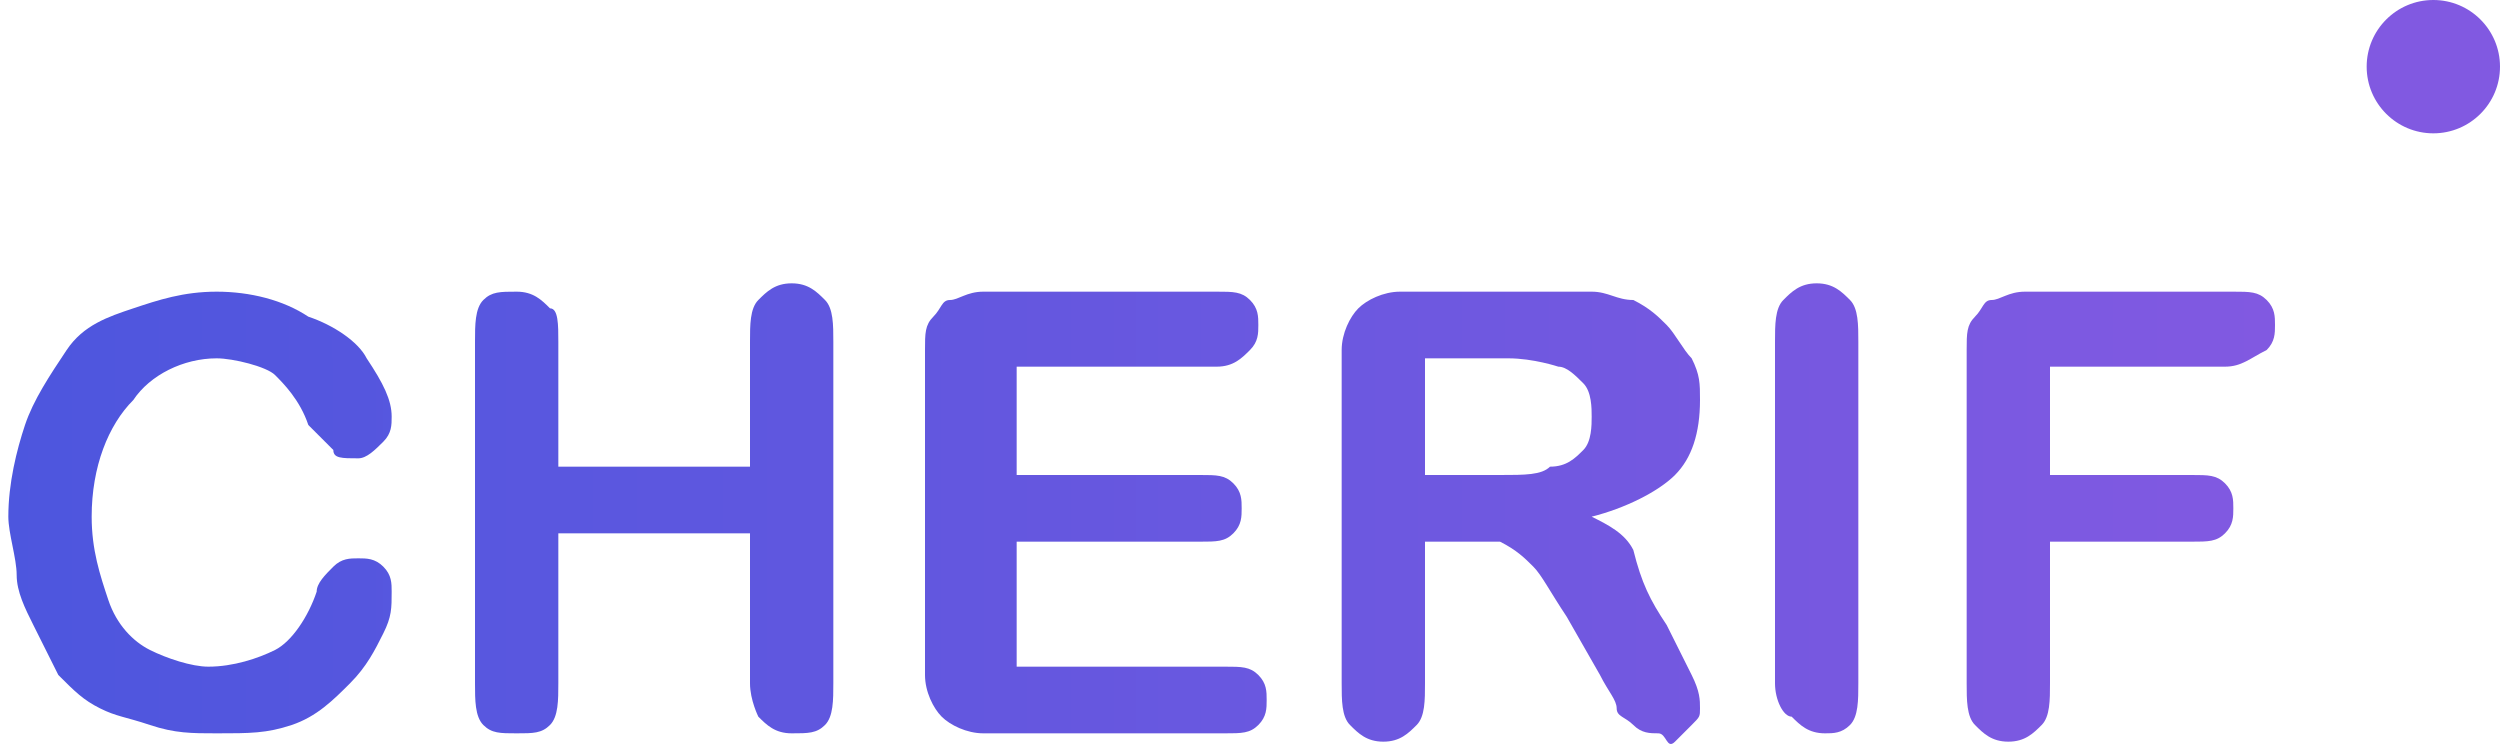
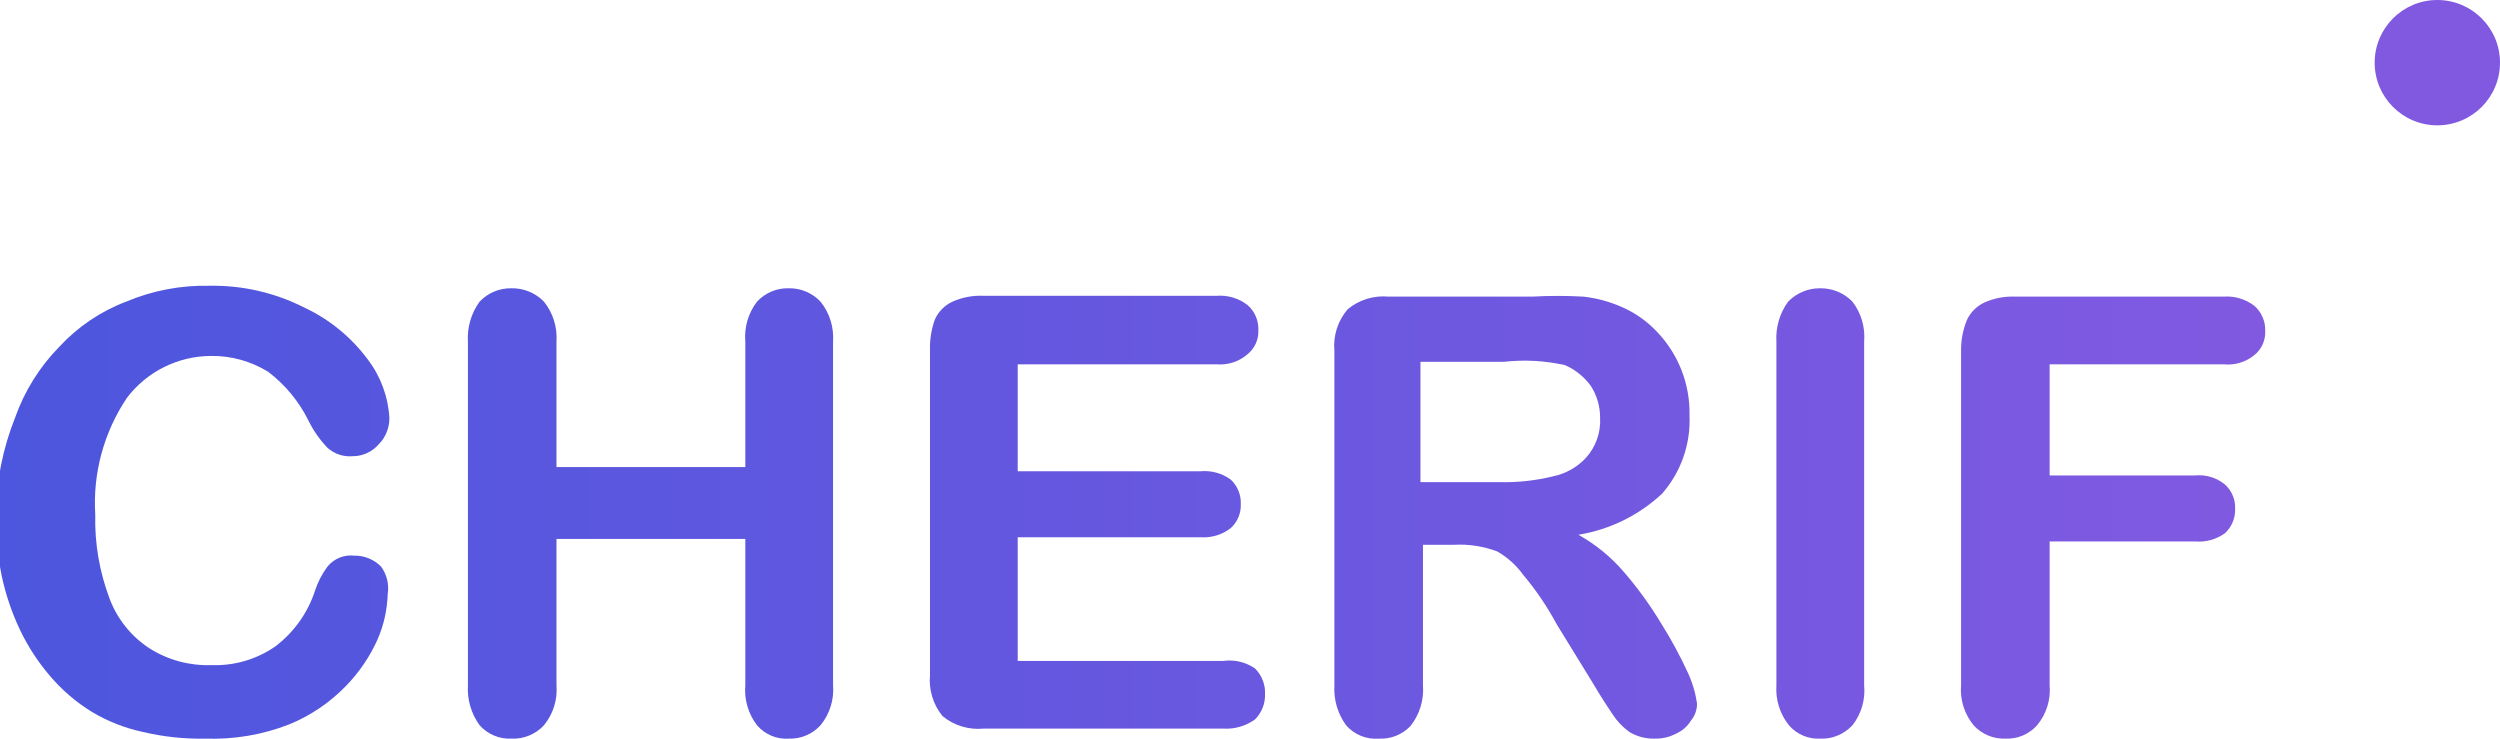
- <svg xmlns="http://www.w3.org/2000/svg" version="1.1" id="Layer_1" x="0px" y="0px" viewBox="0 0 30 9" style="enable-background:new 0 0 30 9;" xml:space="preserve">
-   <style type="text/css">
- 	.st0{fill:url(#SVGID_1_);}
- 	.st1{fill:url(#SVGID_2_);}
- 	.st2{fill:url(#SVGID_3_);}
- 	.st3{fill:url(#SVGID_4_);}
- 	.st4{fill:url(#SVGID_5_);}
- 	.st5{fill:url(#SVGID_6_);}
- 	.st6{fill:#8159E1;}
- </style>
-   <g>
-     <g>
-       <linearGradient id="SVGID_1_" gradientUnits="userSpaceOnUse" x1="7.910156e-02" y1="6.147" x2="27.186" y2="6.147">
-         <stop offset="0" style="stop-color:#4D56DE" />
-         <stop offset="1" style="stop-color:#8159E1" />
-       </linearGradient>
-       <path class="st0" d="M4.7,7.1c0,0.2,0,0.3-0.1,0.5C4.5,7.8,4.4,8,4.2,8.2C4,8.4,3.8,8.6,3.5,8.7S3,8.8,2.6,8.8    c-0.3,0-0.5,0-0.8-0.1S1.4,8.6,1.2,8.5C1,8.4,0.9,8.3,0.7,8.1C0.6,7.9,0.5,7.7,0.4,7.5C0.3,7.3,0.2,7.1,0.2,6.9    c0-0.2-0.1-0.5-0.1-0.7c0-0.4,0.1-0.8,0.2-1.1c0.1-0.3,0.3-0.6,0.5-0.9s0.5-0.4,0.8-0.5c0.3-0.1,0.6-0.2,1-0.2    c0.4,0,0.8,0.1,1.1,0.3C4,3.9,4.3,4.1,4.4,4.3C4.6,4.6,4.7,4.8,4.7,5c0,0.1,0,0.2-0.1,0.3C4.5,5.4,4.4,5.5,4.3,5.5    C4.1,5.5,4,5.5,4,5.4C3.9,5.3,3.8,5.2,3.7,5.1C3.6,4.8,3.4,4.6,3.3,4.5S2.8,4.3,2.6,4.3c-0.4,0-0.8,0.2-1,0.5    C1.3,5.1,1.1,5.6,1.1,6.2c0,0.4,0.1,0.7,0.2,1c0.1,0.3,0.3,0.5,0.5,0.6S2.3,8,2.5,8c0.3,0,0.6-0.1,0.8-0.2s0.4-0.4,0.5-0.7    c0-0.1,0.1-0.2,0.2-0.3s0.2-0.1,0.3-0.1c0.1,0,0.2,0,0.3,0.1C4.7,6.9,4.7,7,4.7,7.1z" />
-       <linearGradient id="SVGID_2_" gradientUnits="userSpaceOnUse" x1="7.910156e-02" y1="6.147" x2="27.186" y2="6.147">
-         <stop offset="0" style="stop-color:#4D56DE" />
-         <stop offset="1" style="stop-color:#8159E1" />
-       </linearGradient>
-       <path class="st1" d="M6.7,4.1v1.5H9V4.1c0-0.2,0-0.4,0.1-0.5c0.1-0.1,0.2-0.2,0.4-0.2c0.2,0,0.3,0.1,0.4,0.2    c0.1,0.1,0.1,0.3,0.1,0.5v4.1c0,0.2,0,0.4-0.1,0.5S9.7,8.8,9.5,8.8c-0.2,0-0.3-0.1-0.4-0.2C9.1,8.6,9,8.4,9,8.2V6.4H6.7v1.8    c0,0.2,0,0.4-0.1,0.5S6.4,8.8,6.2,8.8C6,8.8,5.9,8.8,5.8,8.7C5.7,8.6,5.7,8.4,5.7,8.2V4.1c0-0.2,0-0.4,0.1-0.5    C5.9,3.5,6,3.5,6.2,3.5c0.2,0,0.3,0.1,0.4,0.2C6.7,3.7,6.7,3.9,6.7,4.1z" />
-       <linearGradient id="SVGID_3_" gradientUnits="userSpaceOnUse" x1="7.910156e-02" y1="6.147" x2="27.186" y2="6.147">
-         <stop offset="0" style="stop-color:#4D56DE" />
-         <stop offset="1" style="stop-color:#8159E1" />
-       </linearGradient>
-       <path class="st2" d="M14.6,4.4h-2.4v1.3h2.2c0.2,0,0.3,0,0.4,0.1c0.1,0.1,0.1,0.2,0.1,0.3s0,0.2-0.1,0.3c-0.1,0.1-0.2,0.1-0.4,0.1    h-2.2v1.5h2.5c0.2,0,0.3,0,0.4,0.1c0.1,0.1,0.1,0.2,0.1,0.3c0,0.1,0,0.2-0.1,0.3c-0.1,0.1-0.2,0.1-0.4,0.1h-2.9    c-0.2,0-0.4-0.1-0.5-0.2c-0.1-0.1-0.2-0.3-0.2-0.5V4.2c0-0.2,0-0.3,0.1-0.4s0.1-0.2,0.2-0.2c0.1,0,0.2-0.1,0.4-0.1h2.8    c0.2,0,0.3,0,0.4,0.1c0.1,0.1,0.1,0.2,0.1,0.3c0,0.1,0,0.2-0.1,0.3C14.9,4.3,14.8,4.4,14.6,4.4z" />
-       <linearGradient id="SVGID_4_" gradientUnits="userSpaceOnUse" x1="7.910156e-02" y1="6.147" x2="27.186" y2="6.147">
-         <stop offset="0" style="stop-color:#4D56DE" />
-         <stop offset="1" style="stop-color:#8159E1" />
-       </linearGradient>
-       <path class="st3" d="M17.5,6.5h-0.4v1.7c0,0.2,0,0.4-0.1,0.5s-0.2,0.2-0.4,0.2c-0.2,0-0.3-0.1-0.4-0.2c-0.1-0.1-0.1-0.3-0.1-0.5    v-4c0-0.2,0.1-0.4,0.2-0.5c0.1-0.1,0.3-0.2,0.5-0.2h1.7c0.2,0,0.4,0,0.6,0c0.2,0,0.3,0.1,0.5,0.1c0.2,0.1,0.3,0.2,0.4,0.3    c0.1,0.1,0.2,0.3,0.3,0.4c0.1,0.2,0.1,0.3,0.1,0.5c0,0.4-0.1,0.7-0.3,0.9c-0.2,0.2-0.6,0.4-1,0.5c0.2,0.1,0.4,0.2,0.5,0.4    C19.7,7,19.8,7.2,20,7.5c0.1,0.2,0.2,0.4,0.3,0.6c0.1,0.2,0.1,0.3,0.1,0.4c0,0.1,0,0.1-0.1,0.2s-0.1,0.1-0.2,0.2S20,8.8,19.9,8.8    c-0.1,0-0.2,0-0.3-0.1c-0.1-0.1-0.2-0.1-0.2-0.2s-0.1-0.2-0.2-0.4l-0.4-0.7c-0.2-0.3-0.3-0.5-0.4-0.6s-0.2-0.2-0.4-0.3    C17.8,6.5,17.7,6.5,17.5,6.5z M18.1,4.3h-1v1.4h0.9c0.3,0,0.5,0,0.6-0.1c0.2,0,0.3-0.1,0.4-0.2c0.1-0.1,0.1-0.3,0.1-0.4    c0-0.1,0-0.3-0.1-0.4c-0.1-0.1-0.2-0.2-0.3-0.2C18.7,4.4,18.4,4.3,18.1,4.3z" />
-       <linearGradient id="SVGID_5_" gradientUnits="userSpaceOnUse" x1="7.910156e-02" y1="6.147" x2="27.186" y2="6.147">
-         <stop offset="0" style="stop-color:#4D56DE" />
-         <stop offset="1" style="stop-color:#8159E1" />
-       </linearGradient>
-       <path class="st4" d="M21.3,8.2V4.1c0-0.2,0-0.4,0.1-0.5c0.1-0.1,0.2-0.2,0.4-0.2c0.2,0,0.3,0.1,0.4,0.2s0.1,0.3,0.1,0.5v4.1    c0,0.2,0,0.4-0.1,0.5S22,8.8,21.9,8.8c-0.2,0-0.3-0.1-0.4-0.2C21.4,8.6,21.3,8.4,21.3,8.2z" />
-       <linearGradient id="SVGID_6_" gradientUnits="userSpaceOnUse" x1="7.910156e-02" y1="6.147" x2="27.186" y2="6.147">
-         <stop offset="0" style="stop-color:#4D56DE" />
-         <stop offset="1" style="stop-color:#8159E1" />
-       </linearGradient>
-       <path class="st5" d="M26.7,4.4h-2.1v1.3h1.7c0.2,0,0.3,0,0.4,0.1s0.1,0.2,0.1,0.3s0,0.2-0.1,0.3c-0.1,0.1-0.2,0.1-0.4,0.1h-1.7    v1.7c0,0.2,0,0.4-0.1,0.5c-0.1,0.1-0.2,0.2-0.4,0.2c-0.2,0-0.3-0.1-0.4-0.2c-0.1-0.1-0.1-0.3-0.1-0.5v-4c0-0.2,0-0.3,0.1-0.4    s0.1-0.2,0.2-0.2c0.1,0,0.2-0.1,0.4-0.1h2.5c0.2,0,0.3,0,0.4,0.1s0.1,0.2,0.1,0.3c0,0.1,0,0.2-0.1,0.3C27,4.3,26.9,4.4,26.7,4.4z" />
-     </g>
-   </g>
-   <circle class="st6" cx="29.2" cy="0.8" r="0.8" />
+ <svg xmlns="http://www.w3.org/2000/svg" id="Layer_1" data-name="Layer 1" viewBox="0 0 29.92 8.84">
+   <defs>
+     <style>.cls-1{fill:url(#linear-gradient);}.cls-2{fill:#8159e1;}</style>
+     <linearGradient id="linear-gradient" x1="0.08" y1="6.15" x2="27.19" y2="6.15" gradientUnits="userSpaceOnUse">
+       <stop offset="0" stop-color="#4d56de" />
+       <stop offset="1" stop-color="#8159e1" />
+     </linearGradient>
+   </defs>
+   <path class="cls-1" d="M4.72,7.11a1.47,1.47,0,0,1-.12.54,1.92,1.92,0,0,1-.38.56,2,2,0,0,1-.68.46,2.52,2.52,0,0,1-1,.17,3,3,0,0,1-.75-.08,2,2,0,0,1-.61-.24,2.1,2.1,0,0,1-.51-.44,2.5,2.5,0,0,1-.35-.54,2.93,2.93,0,0,1-.22-.65,3.51,3.51,0,0,1-.07-.74A3.25,3.25,0,0,1,.26,5a2.31,2.31,0,0,1,.53-.85,2.1,2.1,0,0,1,.8-.54,2.43,2.43,0,0,1,1-.19,2.41,2.41,0,0,1,1.13.26,2,2,0,0,1,.76.62,1.27,1.27,0,0,1,.26.7.44.44,0,0,1-.13.32.41.41,0,0,1-.31.14.4.4,0,0,1-.3-.1,1.29,1.29,0,0,1-.23-.33,1.66,1.66,0,0,0-.48-.58,1.27,1.27,0,0,0-.69-.19,1.27,1.27,0,0,0-1,.5,2.26,2.26,0,0,0-.38,1.4,2.66,2.66,0,0,0,.17,1,1.22,1.22,0,0,0,.48.6,1.3,1.3,0,0,0,.74.2,1.26,1.26,0,0,0,.76-.22,1.37,1.37,0,0,0,.48-.67A1,1,0,0,1,4,6.78a.36.36,0,0,1,.32-.13.44.44,0,0,1,.32.13A.44.44,0,0,1,4.72,7.11Z" transform="translate(-0.08 0)" />
+   <path class="cls-1" d="M6.74,4.09v1.5H9V4.09a.69.69,0,0,1,.14-.48.5.5,0,0,1,.38-.16.51.51,0,0,1,.38.16.69.69,0,0,1,.15.48V8.2a.67.67,0,0,1-.15.48.49.49,0,0,1-.38.16.46.46,0,0,1-.38-.16A.69.69,0,0,1,9,8.2V6.45H6.74V8.2a.67.67,0,0,1-.15.48.5.5,0,0,1-.39.16.48.48,0,0,1-.38-.16.74.74,0,0,1-.14-.48V4.09a.74.74,0,0,1,.14-.48.51.51,0,0,1,.38-.16.53.53,0,0,1,.39.16A.69.69,0,0,1,6.74,4.09Z" transform="translate(-0.08 0)" />
+   <path class="cls-1" d="M14.64,4.36H12.26V5.64h2.19a.53.53,0,0,1,.36.1.38.38,0,0,1,.12.29.37.37,0,0,1-.12.29.53.53,0,0,1-.36.11H12.26V7.91h2.46A.54.54,0,0,1,15.1,8a.41.41,0,0,1,.12.31.41.41,0,0,1-.12.3.59.59,0,0,1-.38.11H11.85a.67.67,0,0,1-.49-.15.68.68,0,0,1-.15-.49V4.19a1,1,0,0,1,.06-.37.43.43,0,0,1,.21-.21.82.82,0,0,1,.37-.07h2.79a.54.54,0,0,1,.37.11.38.38,0,0,1,.13.3.35.35,0,0,1-.13.29A.5.5,0,0,1,14.64,4.36Z" transform="translate(-0.08 0)" />
+   <path class="cls-1" d="M17.48,6.52h-.37V8.2a.7.7,0,0,1-.15.49.49.49,0,0,1-.38.15.47.47,0,0,1-.39-.16.74.74,0,0,1-.14-.48v-4a.67.67,0,0,1,.16-.5.67.67,0,0,1,.49-.15h1.72a5.4,5.4,0,0,1,.61,0,1.57,1.57,0,0,1,.45.12,1.28,1.28,0,0,1,.43.3,1.4,1.4,0,0,1,.39,1,1.33,1.33,0,0,1-.33.94,1.92,1.92,0,0,1-1,.49,2,2,0,0,1,.54.44,4.44,4.44,0,0,1,.45.62,5.17,5.17,0,0,1,.32.59,1.31,1.31,0,0,1,.11.37.31.31,0,0,1-.07.2.4.4,0,0,1-.18.16.53.53,0,0,1-.26.06.56.56,0,0,1-.3-.08.8.8,0,0,1-.2-.21c-.06-.09-.14-.21-.24-.38l-.43-.7a3.47,3.47,0,0,0-.4-.59A1,1,0,0,0,18,6.6,1.28,1.28,0,0,0,17.48,6.52Zm.6-2.19h-1V5.77h.94a2.44,2.44,0,0,0,.65-.07.74.74,0,0,0,.39-.22A.66.66,0,0,0,19.23,5a.7.7,0,0,0-.11-.38.76.76,0,0,0-.31-.25A2.21,2.21,0,0,0,18.08,4.33Z" transform="translate(-0.08 0)" />
+   <path class="cls-1" d="M21.34,8.2V4.09a.74.74,0,0,1,.14-.48.53.53,0,0,1,.38-.16.53.53,0,0,1,.39.16.69.69,0,0,1,.14.48V8.2a.67.67,0,0,1-.14.48.5.5,0,0,1-.39.16.46.46,0,0,1-.37-.16A.69.69,0,0,1,21.34,8.2Z" transform="translate(-0.08 0)" />
+   <path class="cls-1" d="M26.69,4.36H24.61V5.69h1.74a.49.49,0,0,1,.36.11.37.37,0,0,1,.12.29.38.38,0,0,1-.12.29.53.53,0,0,1-.36.1H24.61V8.2a.66.66,0,0,1-.15.48.48.48,0,0,1-.38.16.49.49,0,0,1-.38-.16.67.67,0,0,1-.15-.48v-4a.94.94,0,0,1,.07-.37.43.43,0,0,1,.21-.21.82.82,0,0,1,.37-.07h2.49a.54.54,0,0,1,.37.11.38.38,0,0,1,.13.3.35.35,0,0,1-.13.29A.5.5,0,0,1,26.69,4.36Z" transform="translate(-0.08 0)" />
+   <circle class="cls-2" cx="29.17" cy="0.75" r="0.75" />
</svg>
